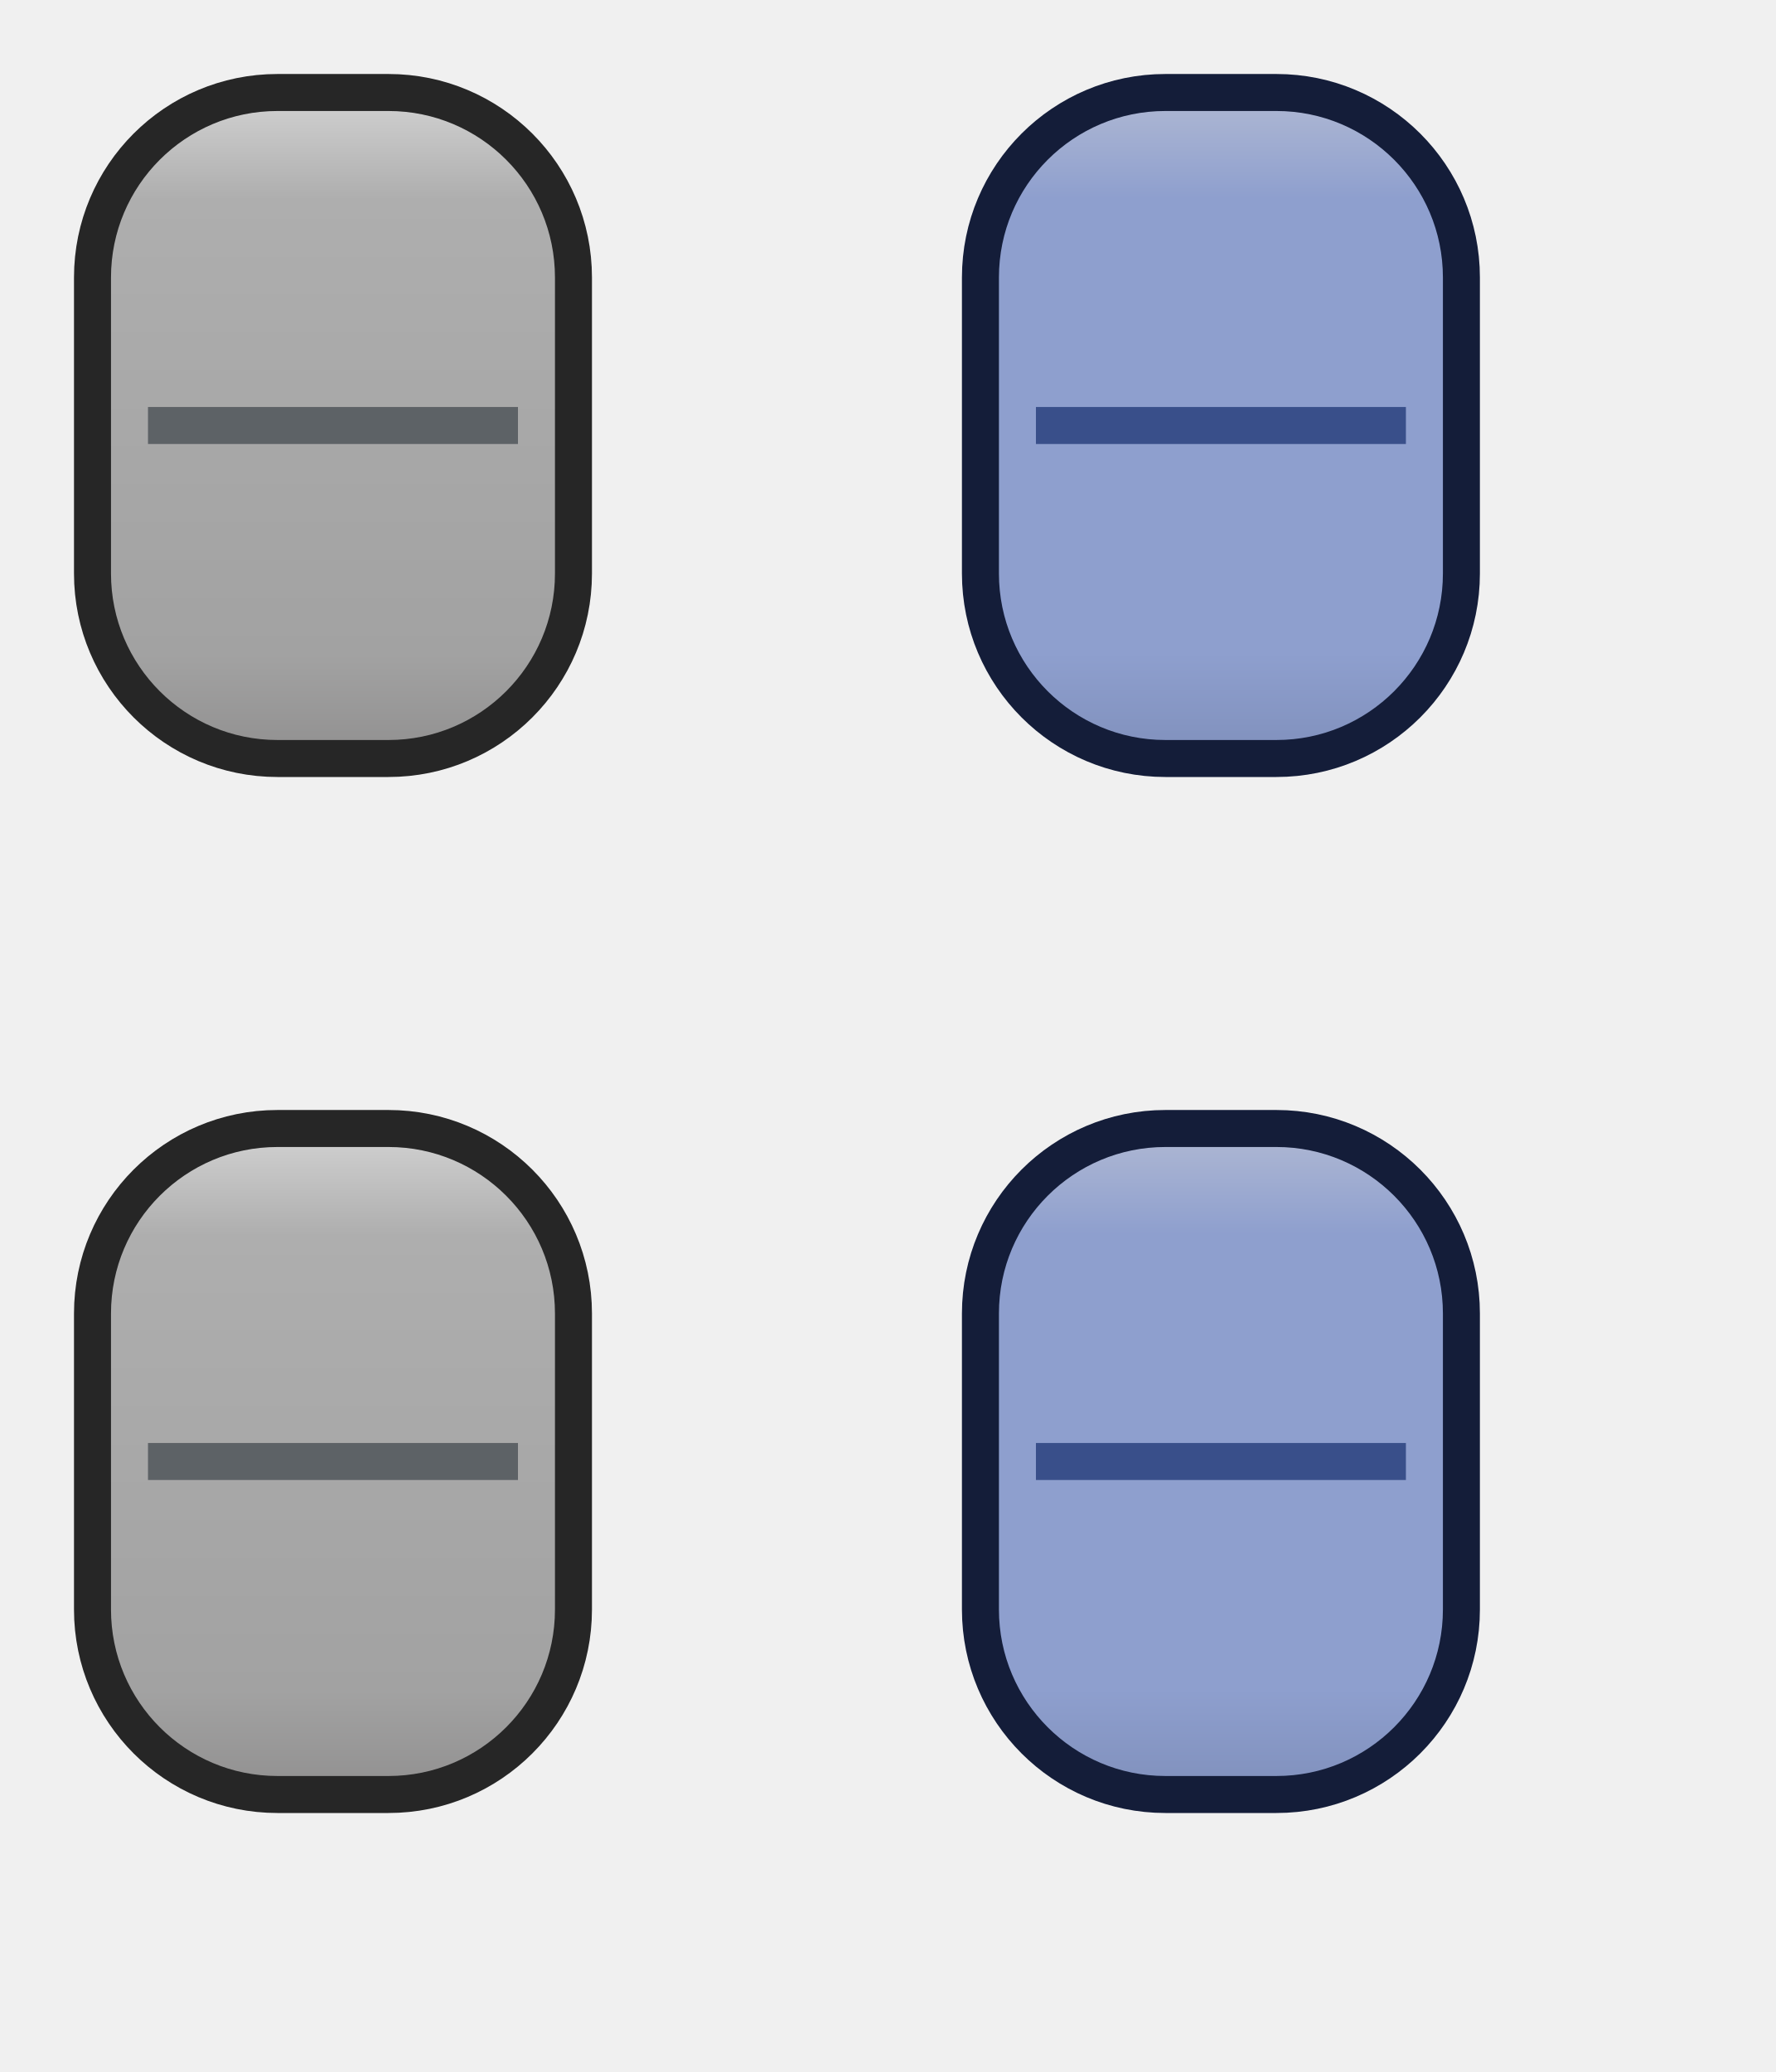
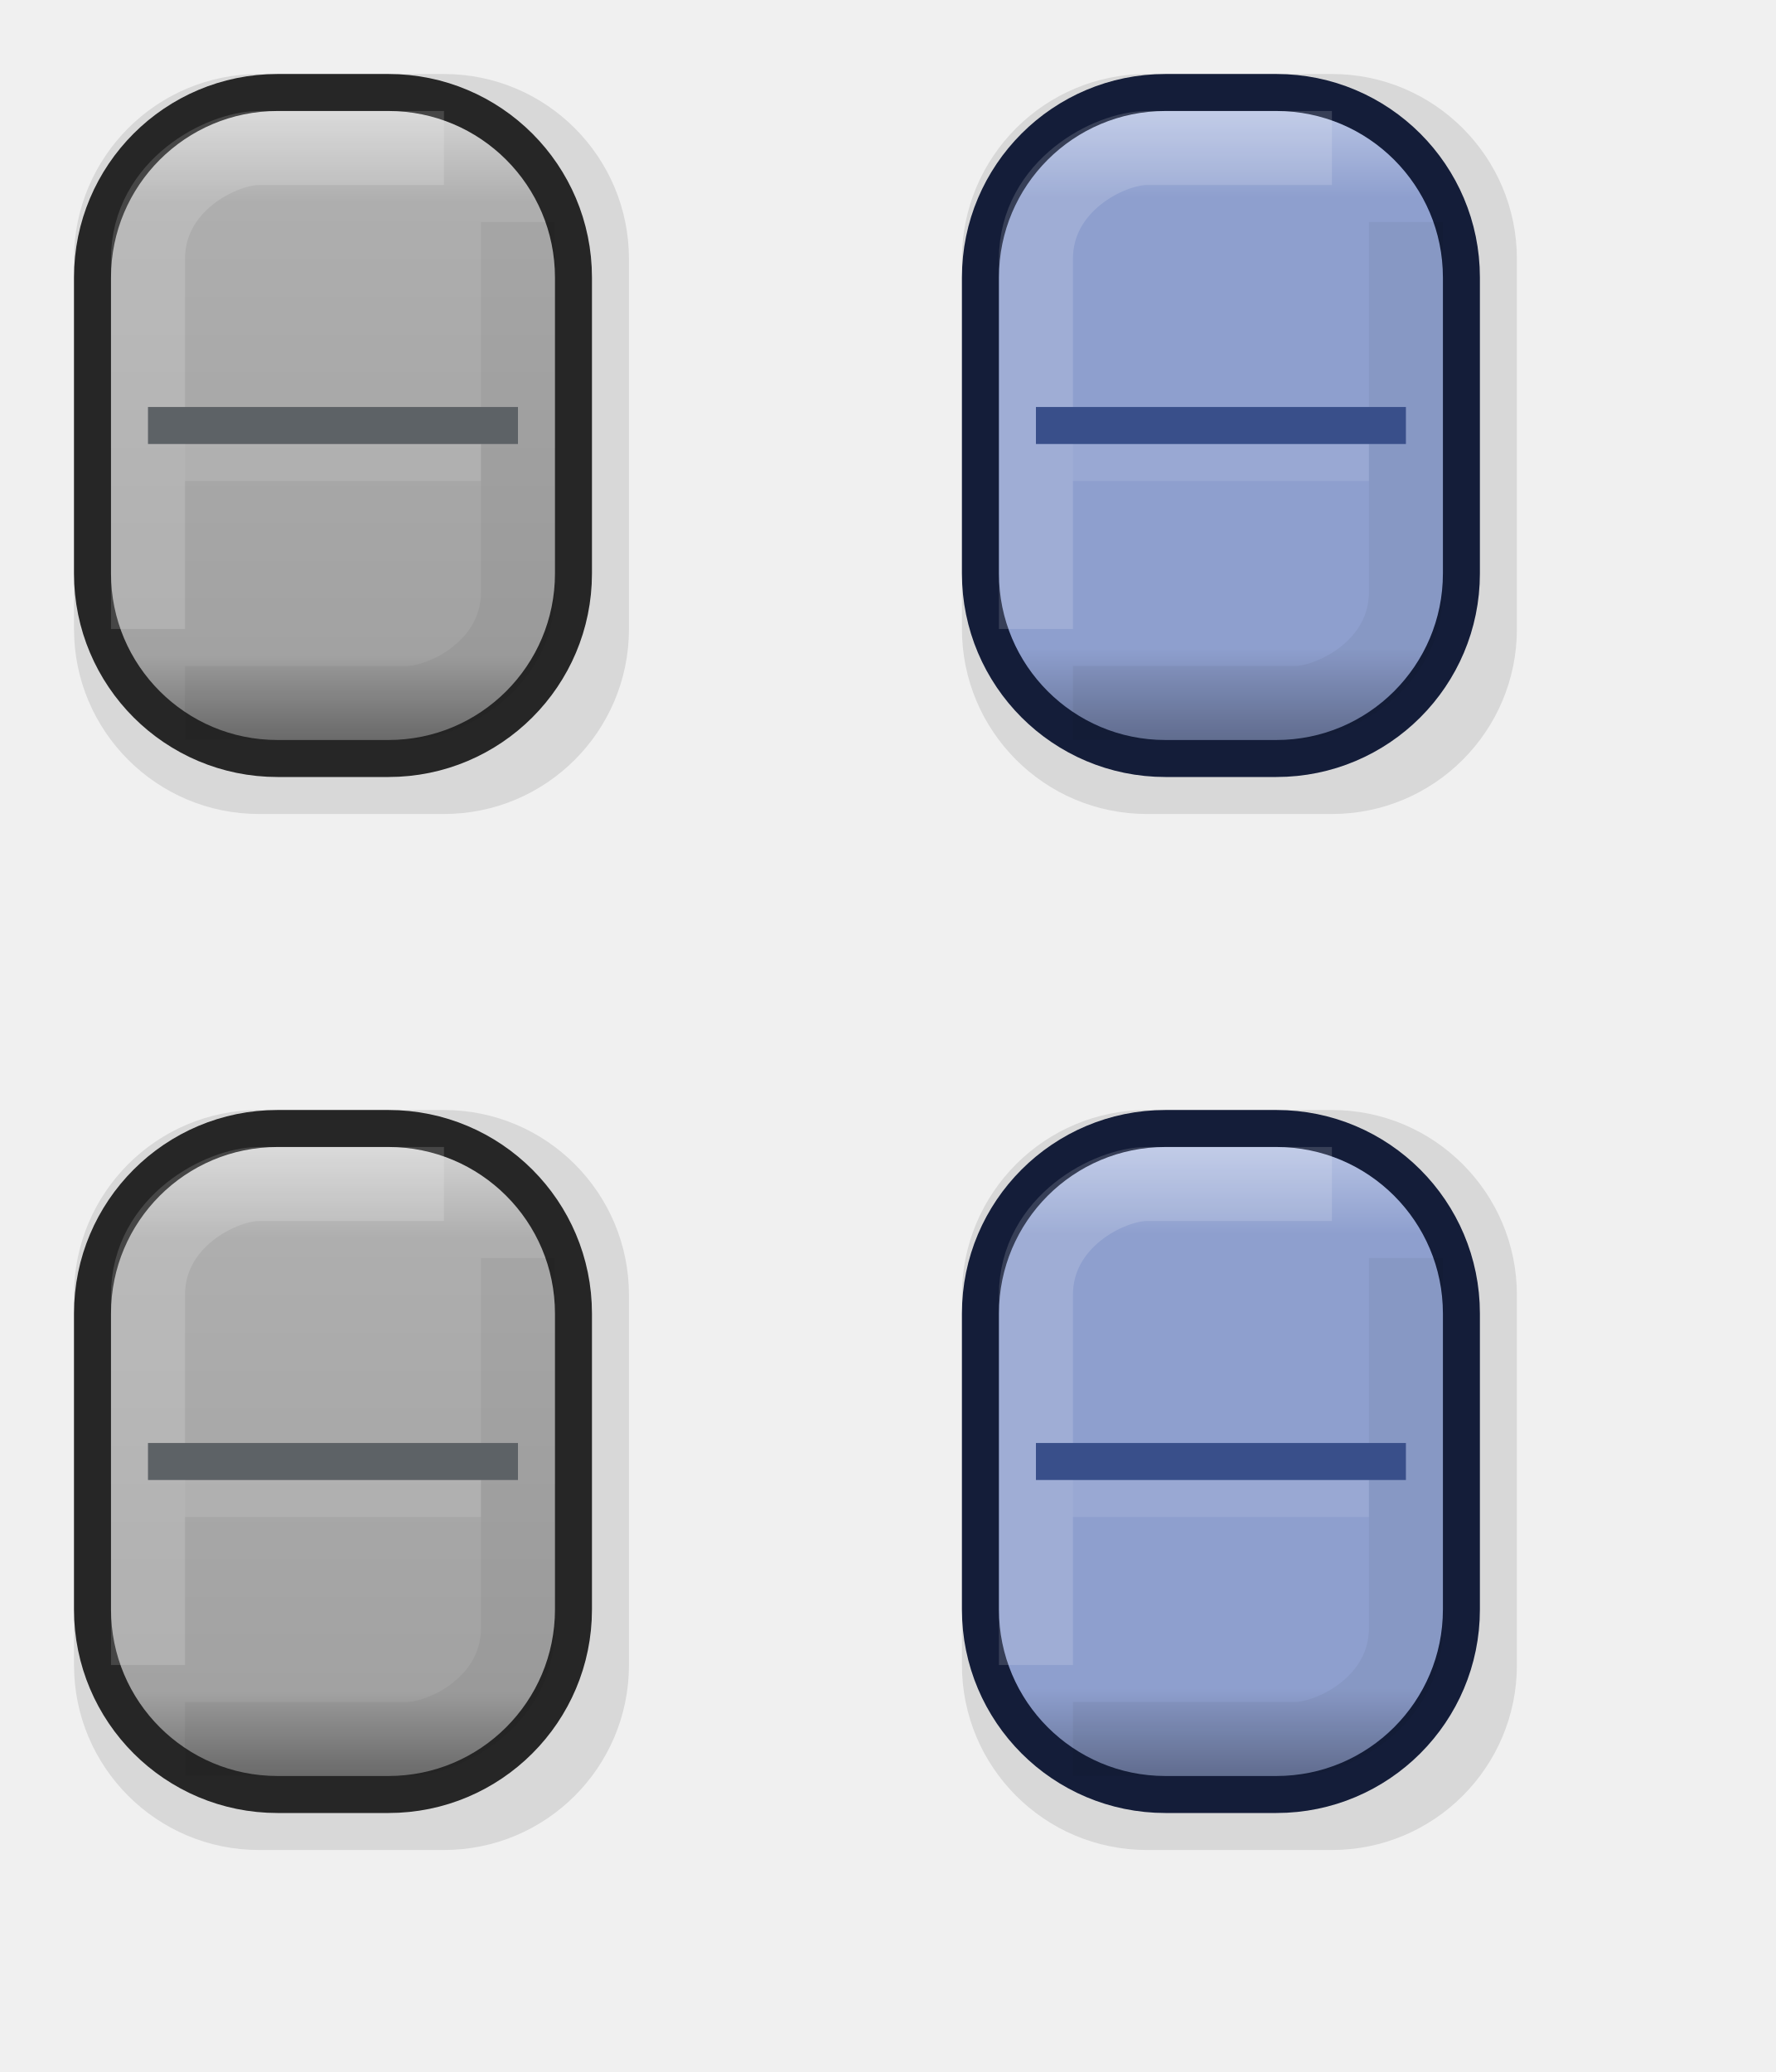
<svg xmlns="http://www.w3.org/2000/svg" width="48px" height="56px" viewBox="0 0 48 56" version="1.1">
  <defs>
-     <linearGradient x1="100%" y1="50%" x2="0%" y2="50%" id="linearGradient-1">
-       <stop stop-color="#919090" offset="0%" />
+     <linearGradient x1="100%" y1="50%" x2="0.552%" y2="50%" id="linearGradient-1">
+       <stop stop-color="#656565" offset="0%" />
      <stop stop-color="#A2A2A2" offset="15.39%" />
      <stop stop-color="#AEAEAE" offset="84.097%" />
-       <stop stop-color="#D2D2D2" offset="100%" />
+       <stop stop-color="#D9D9D9" offset="100%" />
    </linearGradient>
-     <linearGradient x1="100%" y1="50%" x2="0%" y2="50%" id="linearGradient-2">
-       <stop stop-color="#8090BC" offset="0%" />
+     <linearGradient x1="99.269%" y1="50%" x2="0%" y2="50%" id="linearGradient-2">
+       <stop stop-color="#606C8E" offset="0%" />
      <stop stop-color="#8E9FCE" offset="15.728%" />
      <stop stop-color="#8E9FCE" offset="84.231%" />
-       <stop stop-color="#AFB8D3" offset="100%" />
+       <stop stop-color="#BFCAE8" offset="100%" />
+     </linearGradient>
+     <linearGradient x1="100%" y1="50%" x2="0%" y2="50%" id="linearGradient-3">
+       <stop stop-color="#606C8E" offset="0.731%" />
+       <stop stop-color="#8E9FCE" offset="15.728%" />
+       <stop stop-color="#8E9FCE" offset="84.231%" />
+       <stop stop-color="#BFCAE8" offset="100%" />
    </linearGradient>
  </defs>
  <g id="bmp00157" stroke="none" stroke-width="1" fill="none" fill-rule="evenodd">
+     <rect id="Rectangle" fill-opacity="0.1" fill="#000000" transform="translate(33.5, 12) rotate(-270) translate(-33.5, -12) " x="23.5" y="4.5" width="20" height="15" rx="5" />
+     <rect id="Rectangle" fill-opacity="0.1" fill="#000000" transform="translate(9.5, 12) rotate(-270) translate(-9.5, -12) " x="-0.5" y="4.5" width="20" height="15" rx="5" />
+     <rect id="Rectangle" fill-opacity="0.1" fill="#000000" transform="translate(33.5, 40) rotate(-270) translate(-33.5, -40) " x="23.5" y="32.5" width="20" height="15" rx="5" />
+     <rect id="Rectangle" fill-opacity="0.1" fill="#000000" transform="translate(9.5, 40) rotate(-270) translate(-9.5, -40) " x="-0.5" y="32.5" width="20" height="15" rx="5" />
    <rect id="Rectangle" stroke="#262626" fill="url(#linearGradient-1)" transform="translate(9, 11.5) rotate(-270) translate(-9, -11.5) " x="-1.77635684e-15" y="5" width="18" height="13" rx="5" />
+     <rect id="Rectangle" stroke="#262626" fill="url(#linearGradient-1)" transform="translate(9, 39.5) rotate(-270) translate(-9, -39.5) " x="-1.77635684e-15" y="33" width="18" height="13" rx="5" />
+     <rect id="Rectangle" stroke="#141D39" fill="url(#linearGradient-2)" transform="translate(33, 11.5) rotate(-270) translate(-33, -11.5) " x="24" y="5" width="18" height="13" rx="5" />
+     <rect id="Rectangle" stroke="#141D39" fill="url(#linearGradient-3)" transform="translate(33, 39.5) rotate(-270) translate(-33, -39.5) " x="24" y="33" width="18" height="13" rx="5" />
+     <path d="M16,8 C10.667,8 7.333,8 6,8 C4,8 3,10 3,11 C3,11.667 3,13.667 3,17" id="Path-12" stroke-opacity="0.05" stroke="#000000" stroke-width="2" transform="translate(9.5, 12.5) scale(-1, 1) rotate(-90) translate(-9.5, -12.5) " />
+     <path d="M14.5,6.5 C9.167,6.5 5.833,6.5 4.5,6.5 C2.5,6.5 1.5,8.5 1.5,9.5 C1.5,10.167 1.5,11.833 1.5,14.5" id="Path-12" stroke-opacity="0.15" stroke="#FFFFFF" stroke-width="2" transform="translate(8, 10.5) scale(-1, 1) rotate(-270) translate(-8, -10.5) " />
+     <path d="M16,36 C10.667,36 7.333,36 6,36 C4,36 3,38 3,39 C3,39.667 3,41.667 3,45" id="Path-12" stroke-opacity="0.05" stroke="#000000" stroke-width="2" transform="translate(9.5, 40.5) scale(-1, 1) rotate(-90) translate(-9.5, -40.5) " />
+     <path d="M14.5,34.5 C9.167,34.5 5.833,34.5 4.5,34.5 C2.5,34.5 1.5,36.5 1.5,37.5 C1.5,38.167 1.5,39.833 1.5,42.5" id="Path-12" stroke-opacity="0.15" stroke="#FFFFFF" stroke-width="2" transform="translate(8, 38.5) scale(-1, 1) rotate(-270) translate(-8, -38.5) " />
+     <path d="M40,36 C34.667,36 31.333,36 30,36 C28,36 27,38 27,39 C27,39.667 27,41.667 27,45" id="Path-12" stroke-opacity="0.05" stroke="#000000" stroke-width="2" transform="translate(33.5, 40.5) scale(-1, 1) rotate(-90) translate(-33.5, -40.5) " />
+     <path d="M38.5,34.5 C33.167,34.5 29.833,34.5 28.5,34.5 C26.5,34.5 25.5,36.5 25.5,37.5 C25.5,38.167 25.5,39.833 25.5,42.5" id="Path-12" stroke-opacity="0.15" stroke="#FFFFFF" stroke-width="2" transform="translate(32, 38.5) scale(-1, 1) rotate(-270) translate(-32, -38.5) " />
+     <path d="M40,8 C34.667,8 31.333,8 30,8 C28,8 27,10 27,11 C27,11.667 27,13.667 27,17" id="Path-12" stroke-opacity="0.05" stroke="#000000" stroke-width="2" transform="translate(33.5, 12.5) scale(-1, 1) rotate(-90) translate(-33.5, -12.5) " />
+     <path d="M38.5,6.5 C33.167,6.5 29.833,6.5 28.5,6.5 C26.5,6.5 25.5,8.5 25.5,9.5 C25.5,10.167 25.5,11.833 25.5,14.5" id="Path-12" stroke-opacity="0.15" stroke="#FFFFFF" stroke-width="2" transform="translate(32, 10.5) scale(-1, 1) rotate(-270) translate(-32, -10.5) " />
+     <rect id="Rectangle" fill-opacity="0.1" fill="#FFFFFF" transform="translate(9, 12.5) scale(-1, 1) rotate(-270) translate(-9, -12.5) " x="8.5" y="8.5" width="1" height="8" />
+     <rect id="Rectangle" fill-opacity="0.1" fill="#FFFFFF" transform="translate(33, 12.5) scale(-1, 1) rotate(-270) translate(-33, -12.5) " x="32.5" y="8.5" width="1" height="8" />
+     <rect id="Rectangle" fill-opacity="0.1" fill="#FFFFFF" transform="translate(9, 40.5) scale(-1, 1) rotate(-270) translate(-9, -40.5) " x="8.5" y="36.5" width="1" height="8" />
+     <rect id="Rectangle" fill-opacity="0.1" fill="#FFFFFF" transform="translate(33, 40.5) scale(-1, 1) rotate(-270) translate(-33, -40.5) " x="32.5" y="36.5" width="1" height="8" />
    <rect id="Rectangle" fill="#5D6266" transform="translate(9, 11.5) rotate(-270) translate(-9, -11.5) " x="8.5" y="6.5" width="1" height="10" />
-     <rect id="Rectangle" stroke="#262626" fill="url(#linearGradient-1)" transform="translate(9, 39.5) rotate(-270) translate(-9, -39.5) " x="-1.77635684e-15" y="33" width="18" height="13" rx="5" />
    <rect id="Rectangle" fill="#5D6266" transform="translate(9, 39.5) rotate(-270) translate(-9, -39.5) " x="8.5" y="34.5" width="1" height="10" />
-     <rect id="Rectangle" stroke="#141D39" fill="url(#linearGradient-2)" transform="translate(33, 11.5) rotate(-270) translate(-33, -11.5) " x="24" y="5" width="18" height="13" rx="5" />
    <rect id="Rectangle" fill="#394F8A" transform="translate(33, 11.5) rotate(-270) translate(-33, -11.5) " x="32.5" y="6.5" width="1" height="10" />
-     <rect id="Rectangle" stroke="#141D39" fill="url(#linearGradient-2)" transform="translate(33, 39.5) rotate(-270) translate(-33, -39.5) " x="24" y="33" width="18" height="13" rx="5" />
    <rect id="Rectangle" fill="#394F8A" transform="translate(33, 39.5) rotate(-270) translate(-33, -39.5) " x="32.5" y="34.5" width="1" height="10" />
  </g>
</svg>
